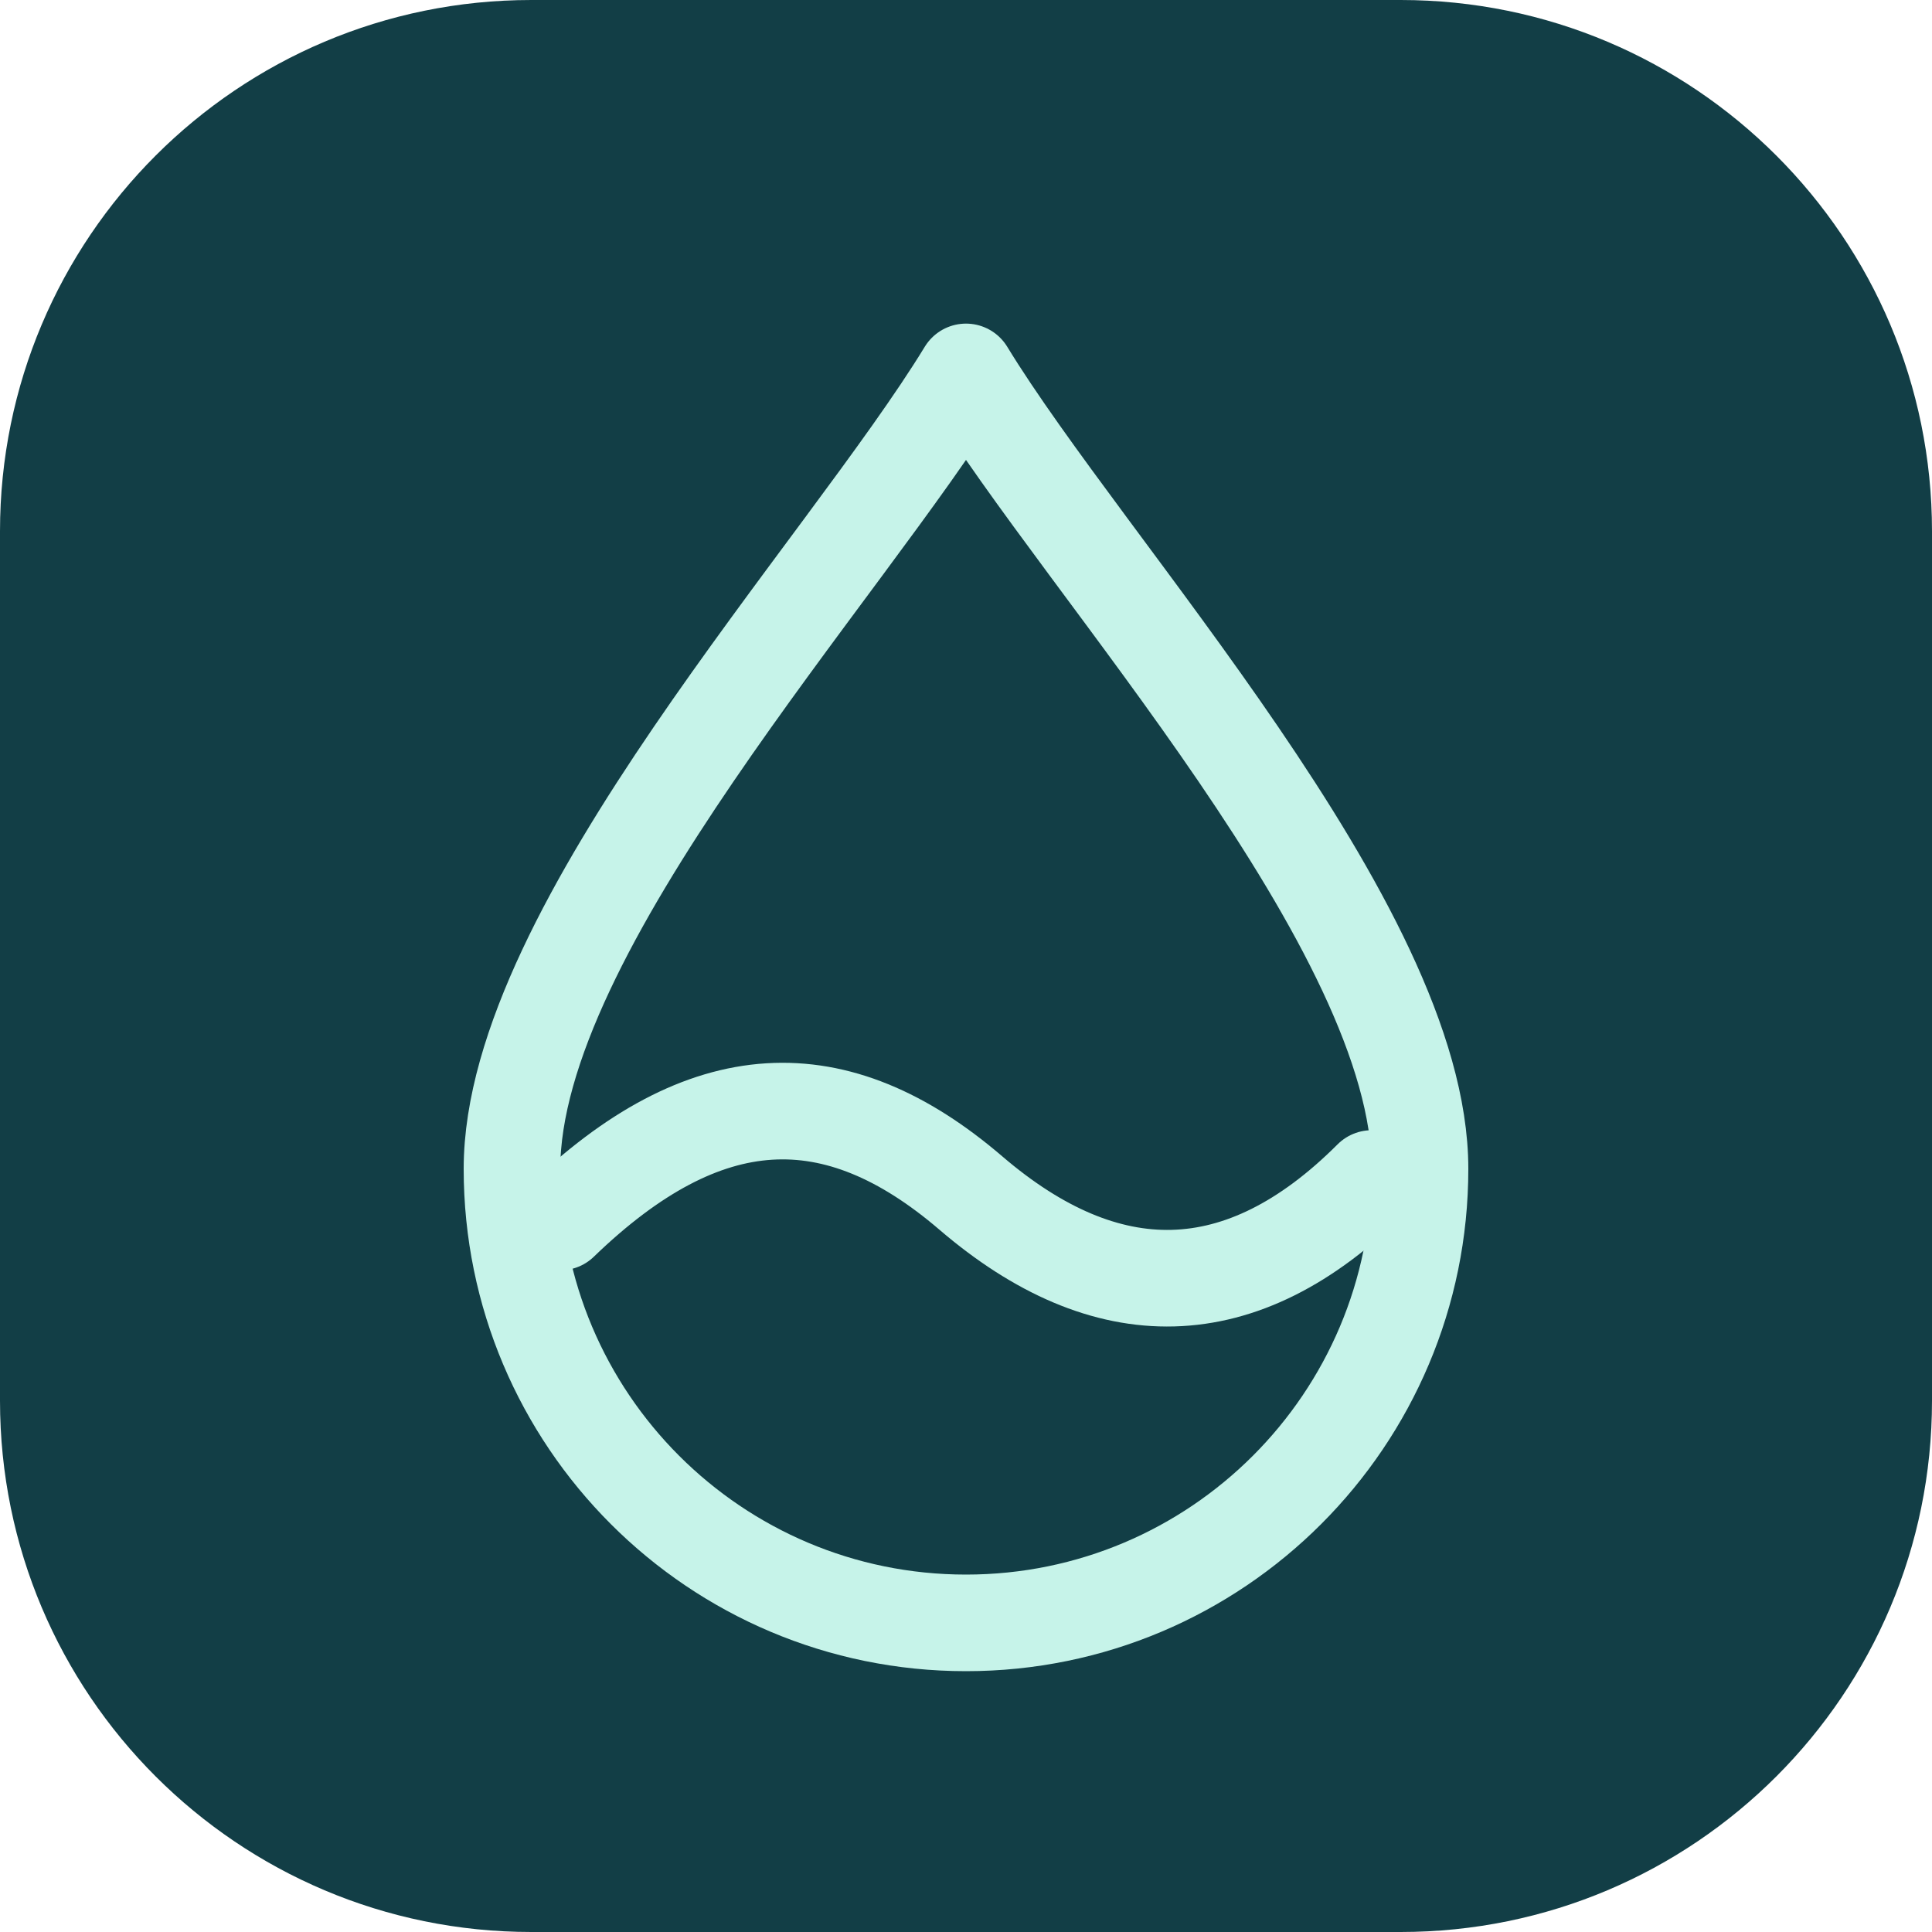
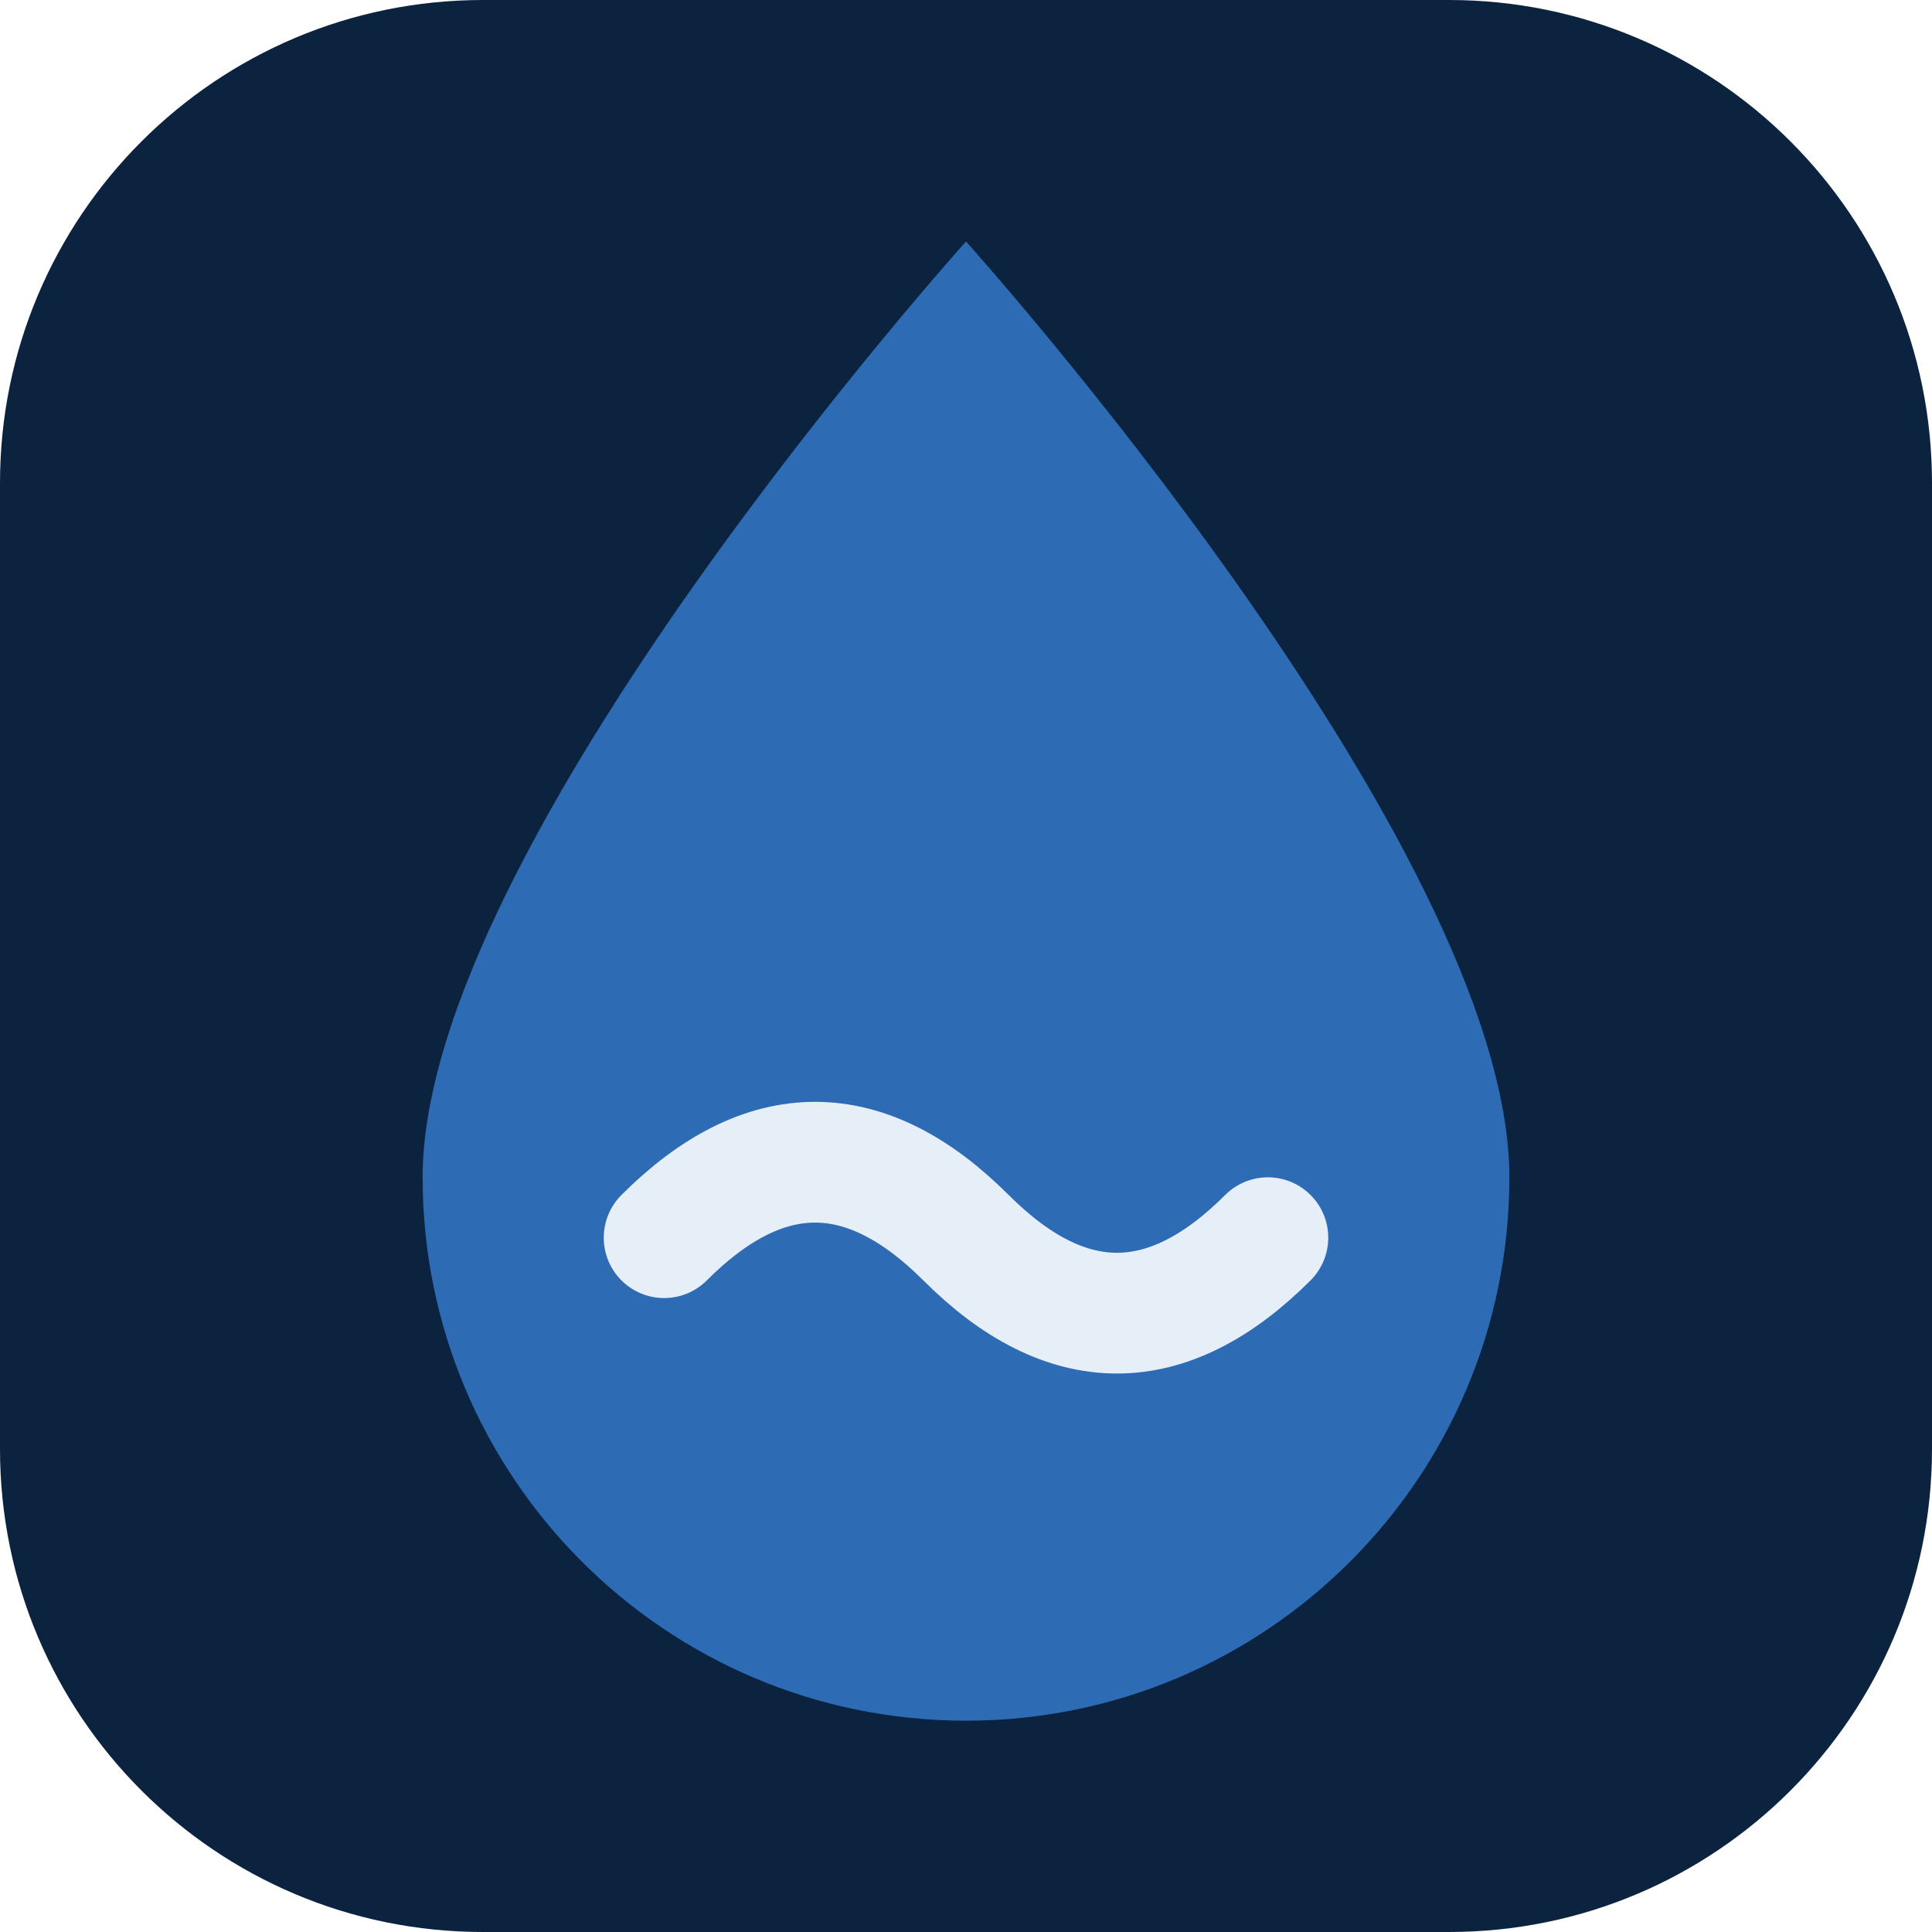
- <svg xmlns="http://www.w3.org/2000/svg" viewBox="0 0 40 40">
-   <rect width="40" height="40" rx="11" fill="#123e46" />
-   <g transform="translate(4 4)" fill="none" stroke="#c6f3e9" stroke-width="2" stroke-linecap="round" stroke-linejoin="round">
-     <path d="M16 3.7C13.5 7.8 6.6 15.2 6.6 20.2a9.4 9.4 0 0 0 18.8 0C25.4 15.2 18.5 7.8 16 3.7Z" />
-     <path d="M7.6 21.3c3-2.9 5.7-3 8.5-.6s5.6 2.4 8.3-.3" />
-   </g>
+ <svg xmlns="http://www.w3.org/2000/svg" viewBox="0 0 32 32">
+   <rect width="32" height="32" rx="8" fill="#0C2340" />
+   <path d="M16 4 C16 4 7 14 7 19.5 a9 9 0 0 0 18 0 C25 14 16 4 16 4 Z" fill="#2E6BB5" />
+   <path d="M11 20.5 q2.5 -2.5 5 0 t5 0" fill="none" stroke="#E6EEF8" stroke-width="2" stroke-linecap="round" />
</svg>
